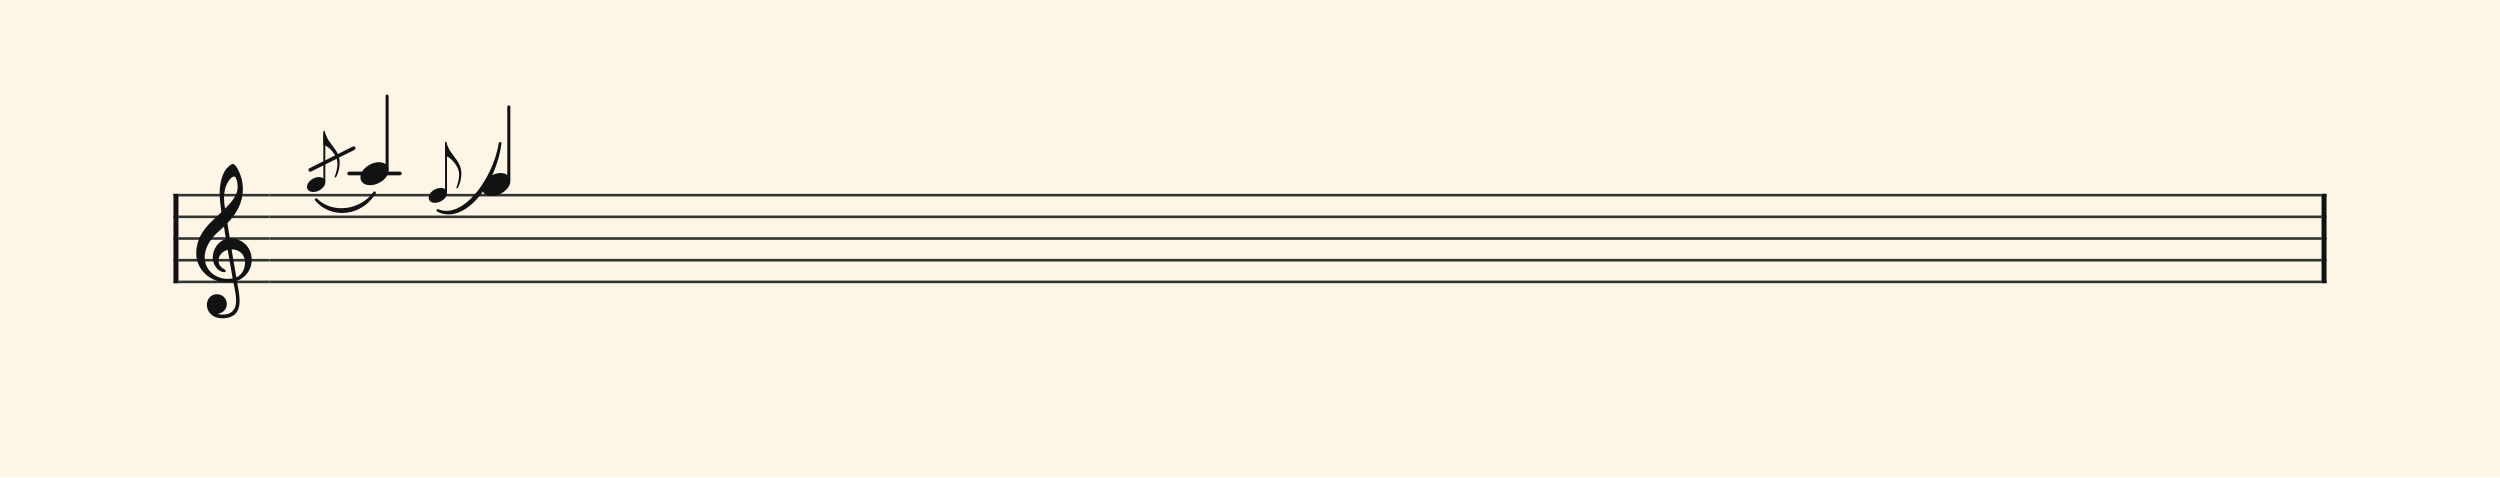
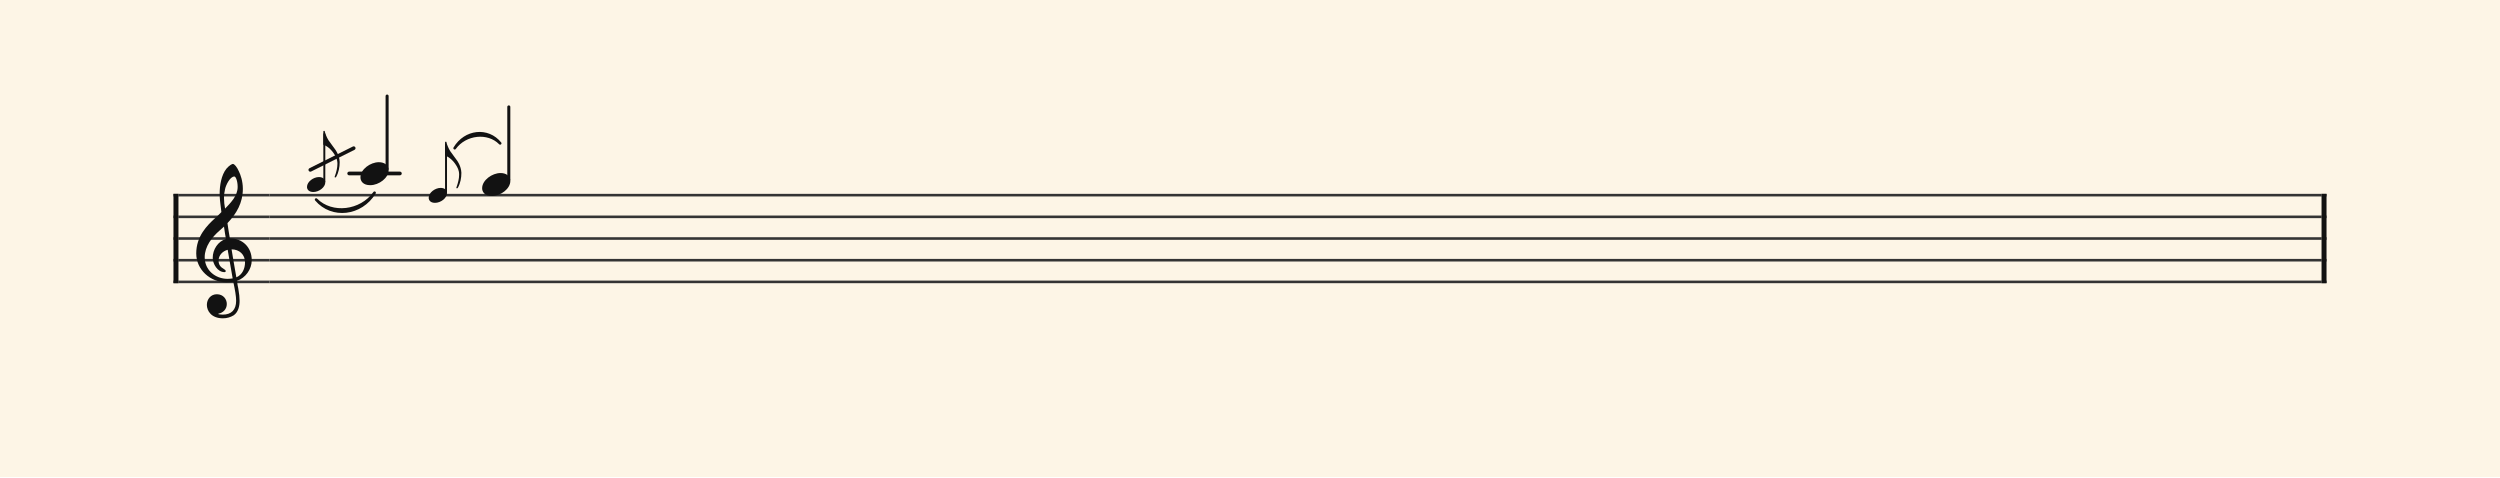
<svg xmlns="http://www.w3.org/2000/svg" version="1.1" width="980" height="187" viewBox="0 0 980 187" shape-rendering="geometricPrecision" data-left="0" data-right="980" data-top="0" data-bottom="187">
  <g data-name="page" data-interval-between-stave-lines="8.5" data-font-color="#121212" data-left="0" data-right="980" data-top="0" data-bottom="187">
    <rect width="980" height="187" stroke="transparent" stroke-width="0.425" stroke-linejoin="" stroke-linecap="" fill="#FDF5E6" vector-effect="none" data-name="page-background" data-left="0" data-right="980" data-top="0" data-bottom="187" />
    <g data-name="pageWithoutBorder" data-left="0" data-right="980" data-top="37.655" data-bottom="124.78">
      <g data-name="measures" data-left="68" data-right="912" data-top="37.655" data-bottom="124.78" transform="translate(68, 0)">
        <g data-name="ledgerLinesOnPageLine" data-left="136.87125" data-right="156.76125" data-top="68" data-bottom="68">
          <line data-name="ledgerLine" x1="68.871" y1="68" x2="88.761" y2="68" stroke="#121212" stroke-width="1.445" stroke-linejoin="round" stroke-linecap="round" stroke-dasharray="" vector-effect="none" data-left="136.87125" data-right="156.76125" data-top="68" data-bottom="68" />
        </g>
        <g data-name="measure" ref-ids="measure-1,measure-1-1,line-1,every-measure-including-index-0,first-measure-including-index-0,last-measure,first-or-last-measure,last-measure-on-page" pointer-events="painted" data-left="68" data-right="912" data-top="37.655" data-bottom="124.78">
          <g data-name="startBarLine" ref-ids="opening-barline-1" pointer-events="painted" data-left="68" data-right="69.955" data-top="75.99" data-bottom="111.01">
            <g data-name="stavesPiece" data-left="68" data-right="69.955" data-top="75.99" data-bottom="111.01">
              <g data-name="stavePiece" data-left="68" data-right="69.955" data-top="75.99" data-bottom="111.01">
                <path d="M 0 -0.51 L 1.955 -0.51 L 1.955 0.51 L 0 0.51 L 0 -0.51 M 0 7.99 L 1.955 7.99 L 1.955 9.01 L 0 9.01 L 0 7.99 M 0 16.49 L 1.955 16.49 L 1.955 17.51 L 0 17.51 L 0 16.49 M 0 24.99 L 1.955 24.99 L 1.955 26.01 L 0 26.01 L 0 24.99 M 0 33.49 L 1.955 33.49 L 1.955 34.51 L 0 34.51 L 0 33.49" fill="#343434" fill-rule="evenodd" vector-effect="none" data-left="68" data-right="69.955" data-top="75.99" data-bottom="111.01" transform="translate(0, 76.5)" />
              </g>
            </g>
            <polyline points="0 75.99 1.955 75.99 1.955 111.01 0 111.01" fill="#121212" fill-rule="evenodd" vector-effect="none" data-left="68" data-right="69.955" data-top="75.99" data-bottom="111.01" />
          </g>
          <g data-name="clefsOnStaves" data-left="69.955" data-right="105.655" data-top="64.26" data-bottom="124.78">
            <g data-name="trebleClef" ref-ids="clef-1-1" pointer-events="painted" data-left="69.955" data-right="105.655" data-top="64.26" data-bottom="124.78">
              <g data-name="stavePiece" data-left="69.955" data-right="105.655" data-top="75.99" data-bottom="111.01">
                <path d="M 0 -0.51 L 35.7 -0.51 L 35.7 0.51 L 0 0.51 L 0 -0.51 M 0 7.99 L 35.7 7.99 L 35.7 9.01 L 0 9.01 L 0 7.99 M 0 16.49 L 35.7 16.49 L 35.7 17.51 L 0 17.51 L 0 16.49 M 0 24.99 L 35.7 24.99 L 35.7 26.01 L 0 26.01 L 0 24.99 M 0 33.49 L 35.7 33.49 L 35.7 34.51 L 0 34.51 L 0 33.49" fill="#343434" fill-rule="evenodd" vector-effect="none" data-left="69.955" data-right="105.655" data-top="75.99" data-bottom="111.01" transform="translate(1.955, 76.5)" />
              </g>
              <g data-name="clefShape" data-left="76.925" data-right="98.685" data-top="64.26" data-bottom="124.78" transform="translate(8.925, 0)">
                <path d="M 4.165 77.86 C 4.165 80.155 5.865 83.13 10.455 83.13 C 12.07 83.13 13.43 82.705 14.705 81.94 C 16.49 80.665 17 78.37 17 76.245 C 17 74.97 16.83 73.44 16.49 71.485 C 16.32 70.805 16.15 69.785 15.98 68.425 C 19.295 67.32 21.76 63.92 21.76 60.35 C 21.76 55.25 18.105 51.765 13.175 51.765 C 12.835 49.725 12.495 47.77 12.24 45.815 C 15.81 42.075 18.275 37.825 18.275 32.385 C 18.275 29.325 17.34 26.775 16.745 25.585 C 15.98 23.8 14.96 22.61 14.365 22.61 C 14.11 22.61 13.09 23.035 11.9 24.395 C 9.775 26.945 9.18 31.28 9.18 34.17 C 9.18 36.04 9.35 37.655 9.86 41.48 C 9.86 41.48 8.075 43.35 7.395 43.86 C 4.25 46.75 0 50.915 0 57.715 C 0 64.09 5.525 69.02 11.9 69.02 C 12.835 69.02 13.77 68.935 14.535 68.85 C 15.215 72.08 15.64 74.46 15.64 76.245 C 15.64 79.815 13.77 81.685 10.37 81.685 C 9.52 81.685 8.84 81.515 8.755 81.515 C 8.67 81.43 8.67 81.43 8.67 81.43 C 8.67 81.345 8.67 81.26 8.84 81.26 C 10.37 81.005 11.985 79.645 11.985 77.52 C 11.985 75.65 10.625 73.695 8.075 73.695 C 5.695 73.695 4.165 75.65 4.165 77.86 Z M 11.305 32.47 C 11.56 31.11 13.175 27.54 14.96 27.54 C 15.47 27.54 16.235 29.24 16.235 31.62 C 16.235 35.105 13.6 37.74 11.305 40.12 C 11.05 38.76 10.88 37.4 10.88 35.955 C 10.88 34.68 11.05 33.575 11.305 32.47 Z M 14.28 67.49 C 13.6 67.575 12.92 67.66 12.325 67.66 C 7.48 67.66 3.315 64.26 3.315 59.16 C 3.315 54.995 6.205 51.255 9.18 48.705 C 9.775 48.195 10.37 47.685 10.88 47.175 C 11.135 49.045 11.39 50.66 11.645 52.02 C 8.5 52.955 6.46 56.185 6.46 59.415 C 6.46 61.795 8.33 65.025 11.05 65.025 C 11.305 65.025 11.56 64.94 11.56 64.6 C 11.56 64.26 11.22 64.09 10.88 63.835 C 9.52 63.07 8.755 62.135 8.755 60.52 C 8.755 58.395 10.37 56.78 12.325 56.27 Z M 19.125 61.2 C 19.125 63.58 18.105 66.045 15.725 67.065 C 14.96 62.985 14.11 57.545 13.855 56.1 C 16.915 56.1 19.125 58.14 19.125 61.2 Z" fill="#121212" fill-rule="evenodd" vector-effect="none" data-left="76.925" data-right="98.685" data-top="64.26" data-bottom="124.78" transform="translate(0, 41.65)" />
              </g>
            </g>
          </g>
          <g data-name="keySignaturesOnStaves" data-left="105.655" data-right="105.655" data-top="75.99" data-bottom="111.01">
            <g data-name="keySignature" ref-ids="key-signature-1" pointer-events="painted" data-left="105.655" data-right="105.655" data-top="75.99" data-bottom="111.01">
              <g data-name="stavePiece" data-left="105.655" data-right="105.655" data-top="75.99" data-bottom="111.01">
                <path d="M 0 -0.51 L 0 -0.51 L 0 0.51 L 0 0.51 L 0 -0.51 M 0 7.99 L 0 7.99 L 0 9.01 L 0 9.01 L 0 7.99 M 0 16.49 L 0 16.49 L 0 17.51 L 0 17.51 L 0 16.49 M 0 24.99 L 0 24.99 L 0 26.01 L 0 26.01 L 0 24.99 M 0 33.49 L 0 33.49 L 0 34.51 L 0 34.51 L 0 33.49" fill="#343434" fill-rule="evenodd" vector-effect="none" data-left="105.655" data-right="105.655" data-top="75.99" data-bottom="111.01" transform="translate(37.655, 76.5)" />
              </g>
            </g>
          </g>
          <g data-name="barLine" ref-ids="closing-barline-1" pointer-events="painted" data-left="910.045" data-right="912" data-top="75.99" data-bottom="111.01" transform="translate(804.39, 0)">
            <g data-name="stavesPiece" data-left="910.045" data-right="912" data-top="75.99" data-bottom="111.01">
              <g data-name="stavePiece" data-left="910.045" data-right="912" data-top="75.99" data-bottom="111.01">
                <path d="M 0 -0.51 L 1.955 -0.51 L 1.955 0.51 L 0 0.51 L 0 -0.51 M 0 7.99 L 1.955 7.99 L 1.955 9.01 L 0 9.01 L 0 7.99 M 0 16.49 L 1.955 16.49 L 1.955 17.51 L 0 17.51 L 0 16.49 M 0 24.99 L 1.955 24.99 L 1.955 26.01 L 0 26.01 L 0 24.99 M 0 33.49 L 1.955 33.49 L 1.955 34.51 L 0 34.51 L 0 33.49" fill="#343434" fill-rule="evenodd" vector-effect="none" data-left="910.045" data-right="912" data-top="75.99" data-bottom="111.01" transform="translate(37.655, 76.5)" />
              </g>
            </g>
            <polyline points="39.61 75.99 37.655 75.99 37.655 111.01 39.61 111.01" fill="#121212" fill-rule="evenodd" vector-effect="none" data-left="910.045" data-right="912" data-top="75.99" data-bottom="111.01" />
          </g>
          <g data-name="voicesWithStaveLines" data-left="105.655" data-right="910.045" data-top="37.655" data-bottom="111.01">
            <g data-name="stavesPiece" data-left="105.655" data-right="910.045" data-top="75.99" data-bottom="111.01">
              <g data-name="stavePiece" ref-ids="stave-lines-1-1,stave-1,stave-1-1,stave-1-1-1,stave-in-all-measures-on-line-1-1,all-staves-in-measure-1" pointer-events="painted" data-left="68" data-right="912" data-top="75.99" data-bottom="111.01">
                <path d="M 0 -0.51 L 804.39 -0.51 L 804.39 0.51 L 0 0.51 L 0 -0.51 M 0 7.99 L 804.39 7.99 L 804.39 9.01 L 0 9.01 L 0 7.99 M 0 16.49 L 804.39 16.49 L 804.39 17.51 L 0 17.51 L 0 16.49 M 0 24.99 L 804.39 24.99 L 804.39 26.01 L 0 26.01 L 0 24.99 M 0 33.49 L 804.39 33.49 L 804.39 34.51 L 0 34.51 L 0 33.49" fill="#343434" fill-rule="evenodd" vector-effect="none" data-left="105.655" data-right="910.045" data-top="75.99" data-bottom="111.01" transform="translate(37.655, 76.5)" />
              </g>
            </g>
            <g data-name="voices" data-left="105.655" data-right="910.045" data-top="37.655" data-bottom="79.51325">
-               <g data-name="voicesBody" data-left="105.655" data-right="910.045" data-top="37.655" data-bottom="93.3772350992">
+               <g data-name="voicesBody" data-left="105.655" data-right="910.045" data-top="37.655" data-bottom="90.5781989881">
                <g data-name="crossStaveUnit" data-left="120.33875" data-right="133.15675" data-top="51.28475" data-bottom="75.26325">
                  <g data-name="crossVoiceUnitOnOneStave" data-left="120.33875" data-right="133.15675" data-top="51.28475" data-bottom="75.26325">
                    <g data-name="singleUnit" ref-ids="all-units,all-units-on-line-1,unit-1-1-1-1,voice-1,voice-1-1,voice-1-1-1,voice-1-1-1-1,voice-in-measure-on-all-staves-1-1-1,voice-in-all-measures-and-on-all-staves-on-line-1-1" pointer-events="painted" data-left="120.33875" data-right="133.15675" data-top="51.28475" data-bottom="90.5781989881">
                      <g data-name="singleUnitNoteHeadsParts" ref-ids="unit-1-1-1-1" pointer-events="painted" data-left="120.33875" data-right="127.52125" data-top="69.40675" data-bottom="75.26325">
                        <g data-name="singleUnitNoteHeads" data-left="120.33875" data-right="127.52125" data-top="69.40675" data-bottom="75.26325">
                          <g data-name="noteHead" ref-ids="note-1-1-1-1-1,note-with-index-1-1-1-1-1" pointer-events="painted" data-left="120.33875" data-right="127.52125" data-top="69.40675" data-bottom="75.26325" transform="translate(19.5755, 25.31725)scale(0.65, 0.65)">
                            <path d="M 0 10.455 C 0 11.9 1.02 13.515 3.825 13.515 C 7.31 13.515 11.05 10.625 11.05 7.65 C 11.05 5.61 9.35 4.505 7.225 4.505 C 3.91 4.505 0 7.31 0 10.455 Z" fill="#121212" fill-rule="evenodd" vector-effect="none" data-left="118.405" data-right="129.455" data-top="67.83" data-bottom="76.84" transform="translate(50.405, 63.325)" />
                          </g>
                        </g>
                      </g>
                      <line data-name="stem" x1="59.135" y1="52.556" x2="59.135" y2="71.12" stroke="#121212" stroke-width="0.773" stroke-linejoin="round" stroke-linecap="round" stroke-dasharray="" vector-effect="none" ref-ids="stem-1-1-1-1" pointer-events="painted" data-left="127.1345" data-right="127.1345" data-top="52.5555" data-bottom="71.1195" />
                      <g data-name="noteFlag" data-left="126.74775" data-right="133.15675" data-top="51.28475" data-bottom="69.5725" transform="translate(20.56171, 18.39442)scale(0.65, 0.65)">
                        <path d="M 0 35.87 C 0 36.04 0 36.21 0.255 36.295 C 1.7 36.72 4.675 38.59 6.885 42.33 C 7.48 43.435 8.5 44.88 8.5 47.685 C 8.5 50.15 7.82 52.7 6.97 55.08 C 6.885 55.335 6.8 55.505 6.8 55.59 C 6.8 55.845 6.97 55.93 7.225 55.93 C 7.395 55.93 7.565 55.845 7.735 55.59 C 9.265 52.87 9.86 49.725 9.86 46.58 C 9.69 42.245 7.14 39.015 7.14 39.015 C 7.225 39.015 3.995 34.85 3.06 33.405 C 1.87 31.45 1.275 29.495 1.19 29.41 C 1.19 29.24 0.85 28.05 0.85 28.05 C 0.85 27.88 0.68 27.795 0.425 27.795 C 0.17 27.795 0 27.965 0 28.22 Z" fill="#121212" fill-rule="evenodd" vector-effect="none" data-left="126.74775" data-right="136.60775" data-top="50.6005" data-bottom="78.7355" transform="translate(58.74775, 22.8055)" />
                      </g>
                    </g>
                  </g>
                </g>
                <g data-name="crossStaveUnit" data-left="141.29125" data-right="152.34125" data-top="37.655" data-bottom="72.59">
                  <g data-name="crossVoiceUnitOnOneStave" data-left="141.29125" data-right="152.34125" data-top="37.655" data-bottom="72.59">
                    <g data-name="singleUnit" ref-ids="all-units,all-units-on-line-1,unit-1-1-1-2,voice-1,voice-1-1,voice-1-1-1,voice-1-1-1-1,voice-in-measure-on-all-staves-1-1-1,voice-in-all-measures-and-on-all-staves-on-line-1-1" pointer-events="painted" data-left="141.29125" data-right="152.34125" data-top="37.655" data-bottom="85.765">
                      <g data-name="singleUnitNoteHeadsParts" ref-ids="unit-1-1-1-2" pointer-events="painted" data-left="141.29125" data-right="152.34125" data-top="63.58" data-bottom="72.59">
                        <g data-name="singleUnitNoteHeads" data-left="141.29125" data-right="152.34125" data-top="63.58" data-bottom="72.59">
                          <g data-name="noteHead" ref-ids="note-1-1-1-2-1,note-with-index-1-1-1-2-1" pointer-events="painted" data-left="141.29125" data-right="152.34125" data-top="63.58" data-bottom="72.59">
                            <path d="M 0 10.455 C 0 11.9 1.02 13.515 3.825 13.515 C 7.31 13.515 11.05 10.625 11.05 7.65 C 11.05 5.61 9.35 4.505 7.225 4.505 C 3.91 4.505 0 7.31 0 10.455 Z" fill="#121212" fill-rule="evenodd" vector-effect="none" data-left="141.29125" data-right="152.34125" data-top="63.58" data-bottom="72.59" transform="translate(73.29125, 59.075)" />
                          </g>
                        </g>
                      </g>
                      <line data-name="stem" x1="83.746" y1="37.655" x2="83.746" y2="66.215" stroke="#121212" stroke-width="1.19" stroke-linejoin="round" stroke-linecap="round" stroke-dasharray="" vector-effect="none" ref-ids="stem-1-1-1-2" pointer-events="painted" data-left="151.74625" data-right="151.74625" data-top="37.655" data-bottom="66.215" />
                    </g>
                  </g>
                </g>
                <g data-name="crossStaveUnit" data-left="168.045" data-right="180.863" data-top="55.53475" data-bottom="79.51325">
                  <g data-name="crossVoiceUnitOnOneStave" data-left="168.045" data-right="180.863" data-top="55.53475" data-bottom="79.51325">
-                     <g data-name="singleUnit" ref-ids="all-units,all-units-on-line-1,unit-1-1-1-3,voice-1,voice-1-1,voice-1-1-1,voice-1-1-1-1,voice-in-measure-on-all-staves-1-1-1,voice-in-all-measures-and-on-all-staves-on-line-1-1" pointer-events="painted" data-left="168.045" data-right="180.863" data-top="55.53475" data-bottom="93.3772350992">
+                     <g data-name="singleUnit" ref-ids="all-units,all-units-on-line-1,unit-1-1-1-3,voice-1,voice-1-1,voice-1-1-1,voice-1-1-1-1,voice-in-measure-on-all-staves-1-1-1,voice-in-all-measures-and-on-all-staves-on-line-1-1" pointer-events="painted" data-left="168.045" data-right="180.863" data-top="47.88475" data-bottom="79.51325">
                      <g data-name="singleUnitNoteHeadsParts" ref-ids="unit-1-1-1-3" pointer-events="painted" data-left="168.045" data-right="175.2275" data-top="73.65675" data-bottom="79.51325">
                        <g data-name="singleUnitNoteHeads" data-left="168.045" data-right="175.2275" data-top="73.65675" data-bottom="79.51325">
                          <g data-name="noteHead" ref-ids="note-1-1-1-3-1,note-with-index-1-1-1-3-1" pointer-events="painted" data-left="168.045" data-right="175.2275" data-top="73.65675" data-bottom="79.51325" transform="translate(36.27269, 26.80475)scale(0.65, 0.65)">
                            <path d="M 0 10.455 C 0 11.9 1.02 13.515 3.825 13.515 C 7.31 13.515 11.05 10.625 11.05 7.65 C 11.05 5.61 9.35 4.505 7.225 4.505 C 3.91 4.505 0 7.31 0 10.455 Z" fill="#121212" fill-rule="evenodd" vector-effect="none" data-left="166.11125" data-right="177.16125" data-top="72.08" data-bottom="81.09" transform="translate(98.11125, 67.575)" />
                          </g>
                        </g>
                      </g>
                      <line data-name="stem" x1="106.841" y1="56.806" x2="106.841" y2="75.37" stroke="#121212" stroke-width="0.773" stroke-linejoin="round" stroke-linecap="round" stroke-dasharray="" vector-effect="none" ref-ids="stem-1-1-1-3" pointer-events="painted" data-left="174.84075" data-right="174.84075" data-top="56.8055" data-bottom="75.3695" />
                      <g data-name="noteFlag" data-left="174.454" data-right="180.863" data-top="55.53475" data-bottom="73.8225" transform="translate(37.2589, 19.88192)scale(0.65, 0.65)">
                        <path d="M 0 35.87 C 0 36.04 0 36.21 0.255 36.295 C 1.7 36.72 4.675 38.59 6.885 42.33 C 7.48 43.435 8.5 44.88 8.5 47.685 C 8.5 50.15 7.82 52.7 6.97 55.08 C 6.885 55.335 6.8 55.505 6.8 55.59 C 6.8 55.845 6.97 55.93 7.225 55.93 C 7.395 55.93 7.565 55.845 7.735 55.59 C 9.265 52.87 9.86 49.725 9.86 46.58 C 9.69 42.245 7.14 39.015 7.14 39.015 C 7.225 39.015 3.995 34.85 3.06 33.405 C 1.87 31.45 1.275 29.495 1.19 29.41 C 1.19 29.24 0.85 28.05 0.85 28.05 C 0.85 27.88 0.68 27.795 0.425 27.795 C 0.17 27.795 0 27.965 0 28.22 Z" fill="#121212" fill-rule="evenodd" vector-effect="none" data-left="174.454" data-right="184.314" data-top="54.8505" data-bottom="82.9855" transform="translate(106.454, 27.0555)" />
                      </g>
                    </g>
                  </g>
                </g>
                <g data-name="crossStaveUnit" data-left="188.9975" data-right="200.0475" data-top="41.905" data-bottom="76.84">
                  <g data-name="crossVoiceUnitOnOneStave" data-left="188.9975" data-right="200.0475" data-top="41.905" data-bottom="76.84">
                    <g data-name="singleUnit" ref-ids="all-units,all-units-on-line-1,unit-1-1-1-4,voice-1,voice-1-1,voice-1-1-1,voice-1-1-1-1,voice-in-measure-on-all-staves-1-1-1,voice-in-all-measures-and-on-all-staves-on-line-1-1" pointer-events="painted" data-left="188.9975" data-right="200.0475" data-top="41.905" data-bottom="76.84">
                      <g data-name="singleUnitNoteHeadsParts" ref-ids="unit-1-1-1-4" pointer-events="painted" data-left="188.9975" data-right="200.0475" data-top="67.83" data-bottom="76.84">
                        <g data-name="singleUnitNoteHeads" data-left="188.9975" data-right="200.0475" data-top="67.83" data-bottom="76.84">
                          <g data-name="noteHead" ref-ids="note-1-1-1-4-1,note-with-index-1-1-1-4-1" pointer-events="painted" data-left="188.9975" data-right="200.0475" data-top="67.83" data-bottom="76.84">
                            <path d="M 0 10.455 C 0 11.9 1.02 13.515 3.825 13.515 C 7.31 13.515 11.05 10.625 11.05 7.65 C 11.05 5.61 9.35 4.505 7.225 4.505 C 3.91 4.505 0 7.31 0 10.455 Z" fill="#121212" fill-rule="evenodd" vector-effect="none" data-left="188.9975" data-right="200.0475" data-top="67.83" data-bottom="76.84" transform="translate(120.9975, 63.325)" />
                          </g>
                        </g>
                      </g>
                      <line data-name="stem" x1="131.452" y1="41.905" x2="131.452" y2="70.465" stroke="#121212" stroke-width="1.19" stroke-linejoin="round" stroke-linecap="round" stroke-dasharray="" vector-effect="none" ref-ids="stem-1-1-1-4" pointer-events="painted" data-left="199.4525" data-right="199.4525" data-top="41.905" data-bottom="70.465" />
                    </g>
                  </g>
                </g>
              </g>
            </g>
          </g>
        </g>
-         <g data-name="additionalMeasureElementsOnPageLine" data-left="121.645625" data-right="196.0525" data-top="56.185" data-bottom="83.5262985799">
+         <g data-name="additionalMeasureElementsOnPageLine" data-left="121.645625" data-right="196.0525" data-top="52.2512527512" data-bottom="82.9634594047">
          <line data-name="just line" x1="53.646" y1="66.585" x2="70.646" y2="58.085" stroke="#121212" stroke-width="1.445" stroke-linejoin="round" stroke-linecap="round" stroke-dasharray="" vector-effect="none" ref-ids="grace-crush-line-1-1-1-1" pointer-events="painted" data-left="121.645625" data-right="138.645625" data-top="58.08475" data-bottom="66.58475" />
          <g data-name="slur" ref-ids="slur-1" pointer-events="painted" data-left="123.93" data-right="146.81625" data-top="75.565" data-bottom="82.9634594047">
            <path d="M 55.93 78.238 C 62.05 84.423 73.494 83.087 78.816 75.565 C 73.558 84.19 62.115 85.527 55.93 78.238" fill="#121212" fill-rule="evenodd" vector-effect="none" stroke="#121212" stroke-width="1.062" stroke-linejoin="round" stroke-linecap="round" data-left="123.93" data-right="146.81625" data-top="75.565" data-bottom="82.9634594047" />
          </g>
-           <g data-name="slur" ref-ids="slur-2" pointer-events="painted" data-left="171.63625" data-right="196.0525" data-top="56.185" data-bottom="83.5262985799">
-             <path d="M 103.636 82.488 C 113.365 86.738 125.573 71.071 128.053 56.185 C 126.015 72.084 113.807 87.751 103.636 82.488" fill="#121212" fill-rule="evenodd" vector-effect="none" stroke="#121212" stroke-width="1.062" stroke-linejoin="round" stroke-linecap="round" data-left="171.63625" data-right="196.0525" data-top="56.185" data-bottom="83.5262985799" />
+           <g data-name="slur" ref-ids="slur-2" pointer-events="painted" data-left="178.24075" data-right="196.0525" data-top="52.2512527512" data-bottom="58.08475">
+             <path d="M 110.241 58.085 C 114.41 52.28 123.316 51.331 128.053 56.185 C 123.257 50.227 114.352 51.177 110.241 58.085" fill="#121212" fill-rule="evenodd" vector-effect="none" stroke="#121212" stroke-width="1.062" stroke-linejoin="round" stroke-linecap="round" data-left="178.24075" data-right="196.0525" data-top="52.2512527512" data-bottom="58.08475" />
          </g>
        </g>
      </g>
      <rect width="68" height="34" stroke="#FDF5E6" stroke-width="0.009" stroke-linejoin="bevel" stroke-linecap="butt" fill="none" vector-effect="none" data-left="0" data-right="68" data-top="76.5" data-bottom="110.5" transform="translate(0, 76.5)" />
      <rect width="68" height="34" stroke="#FDF5E6" stroke-width="0.009" stroke-linejoin="bevel" stroke-linecap="butt" fill="none" vector-effect="none" data-left="912" data-right="980" data-top="76.5" data-bottom="110.5" transform="translate(912, 76.5)" />
    </g>
  </g>
</svg>
